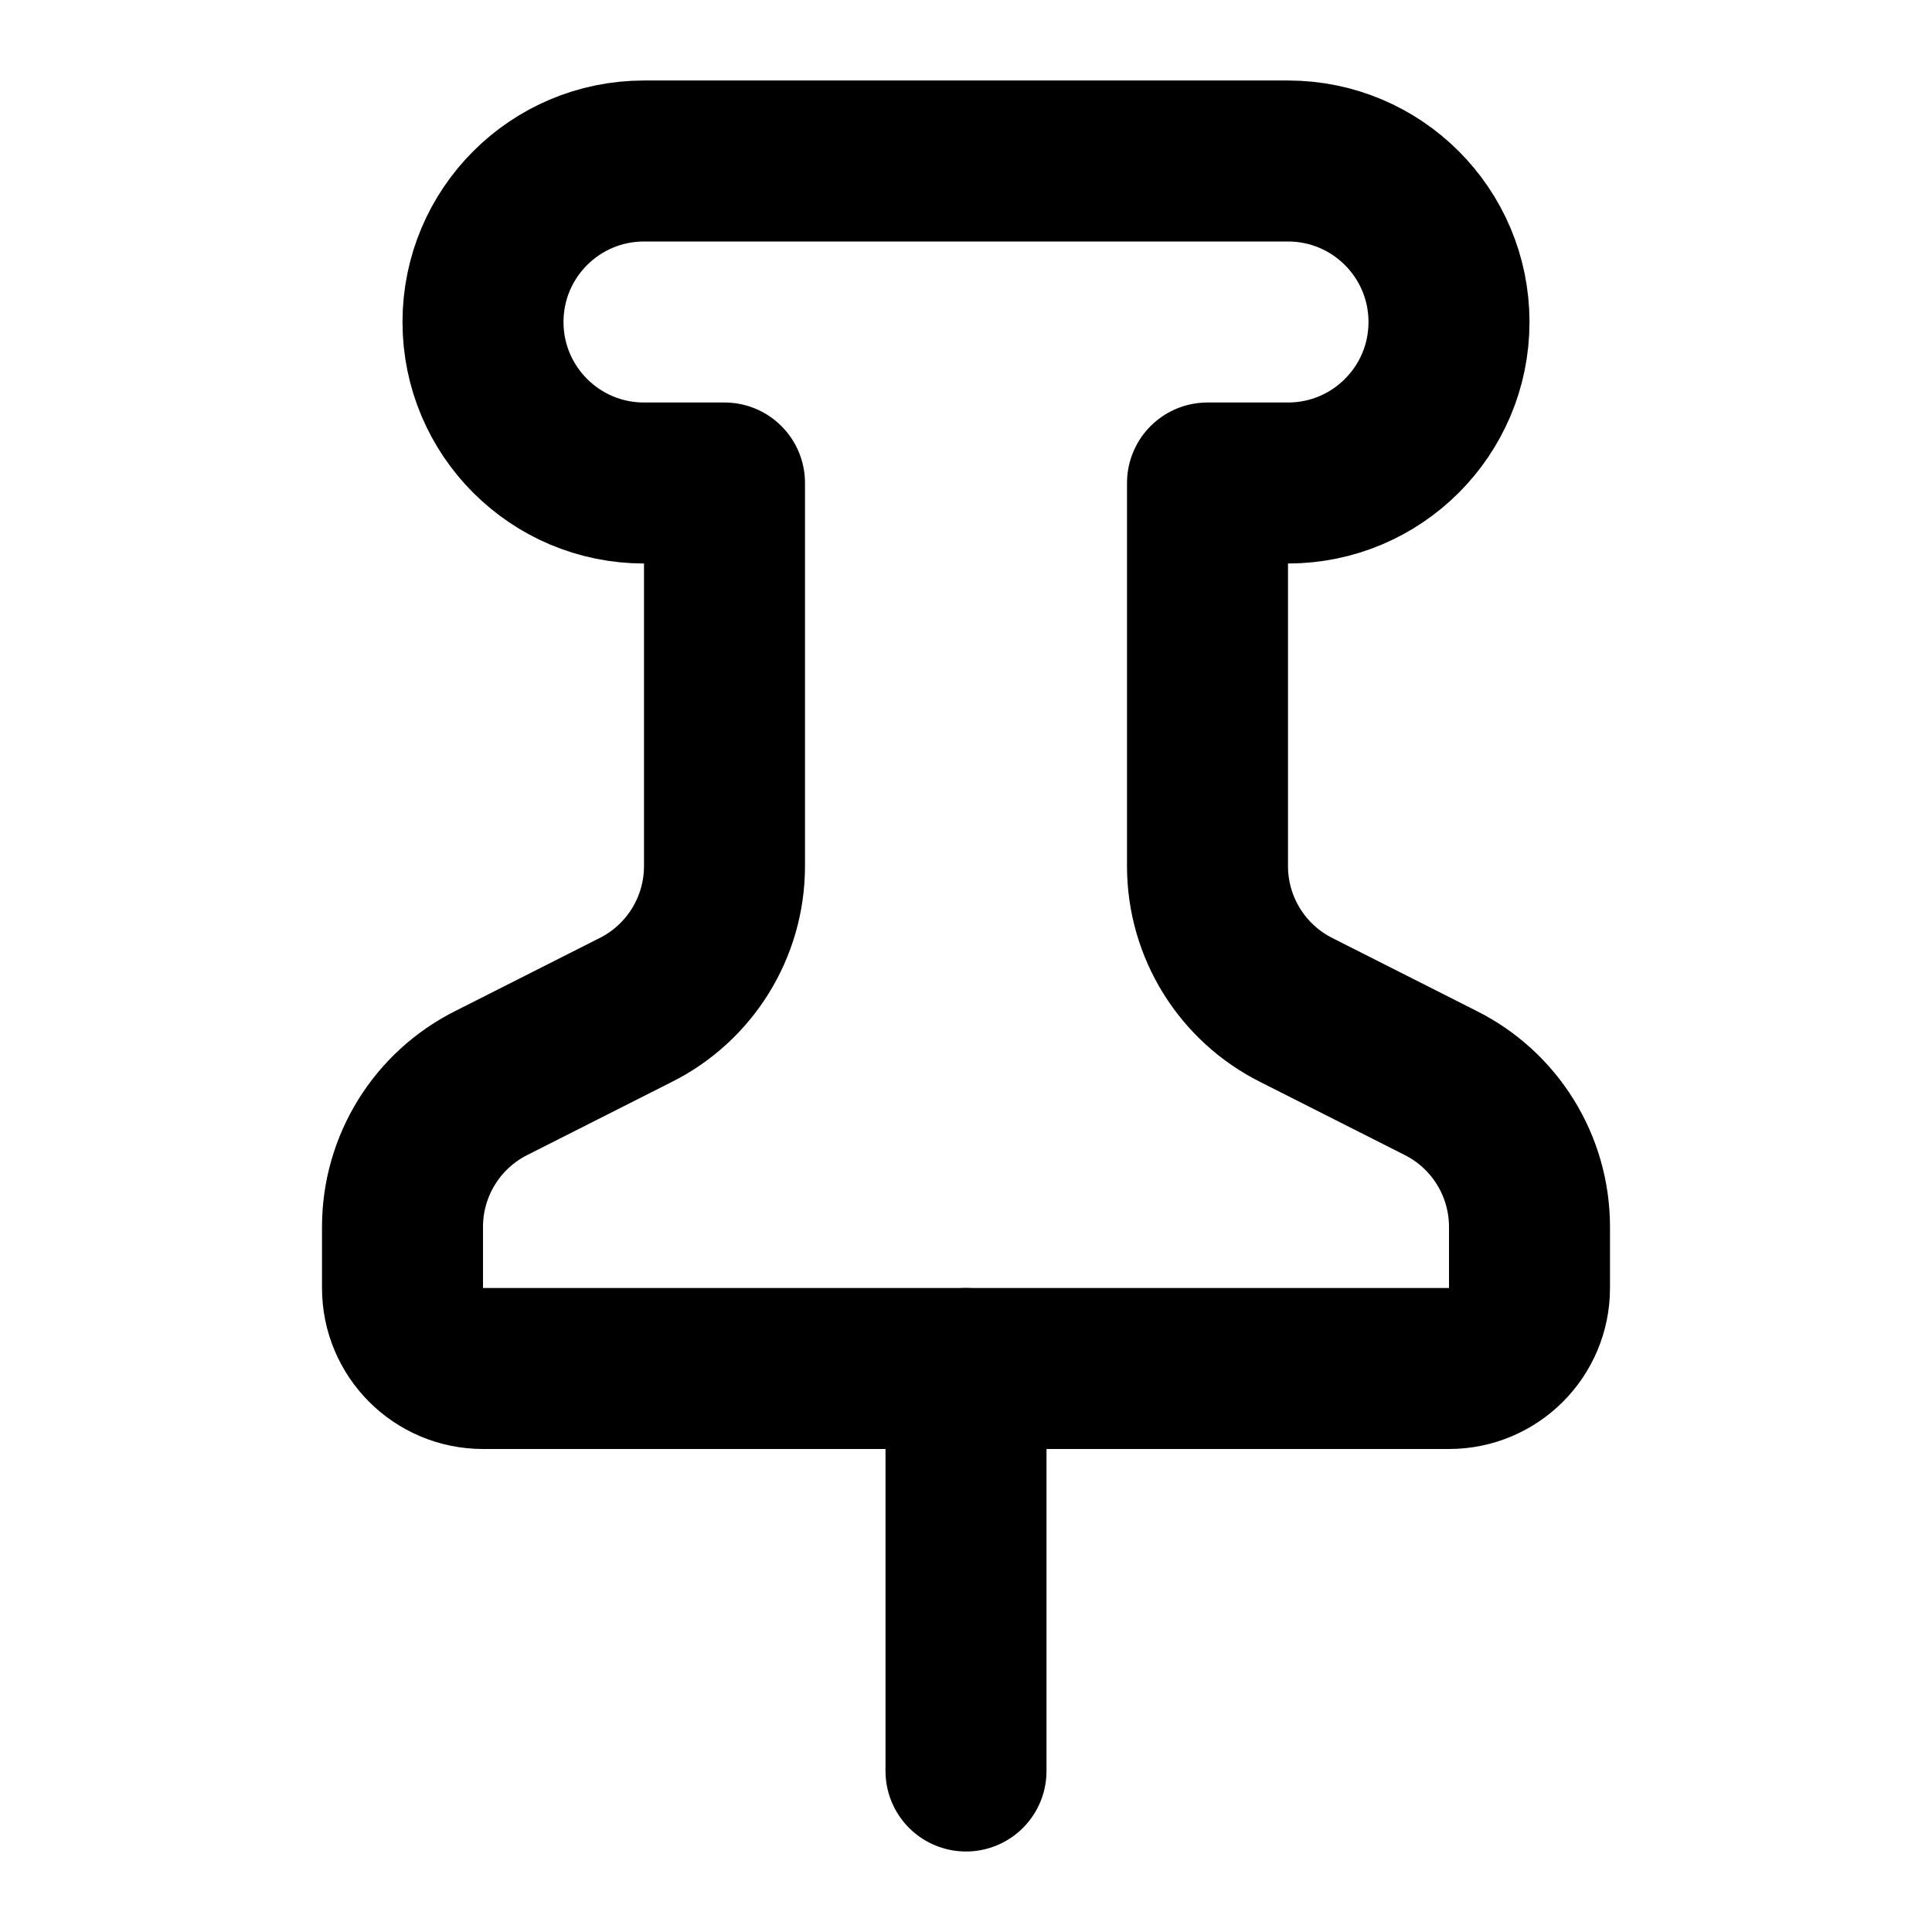
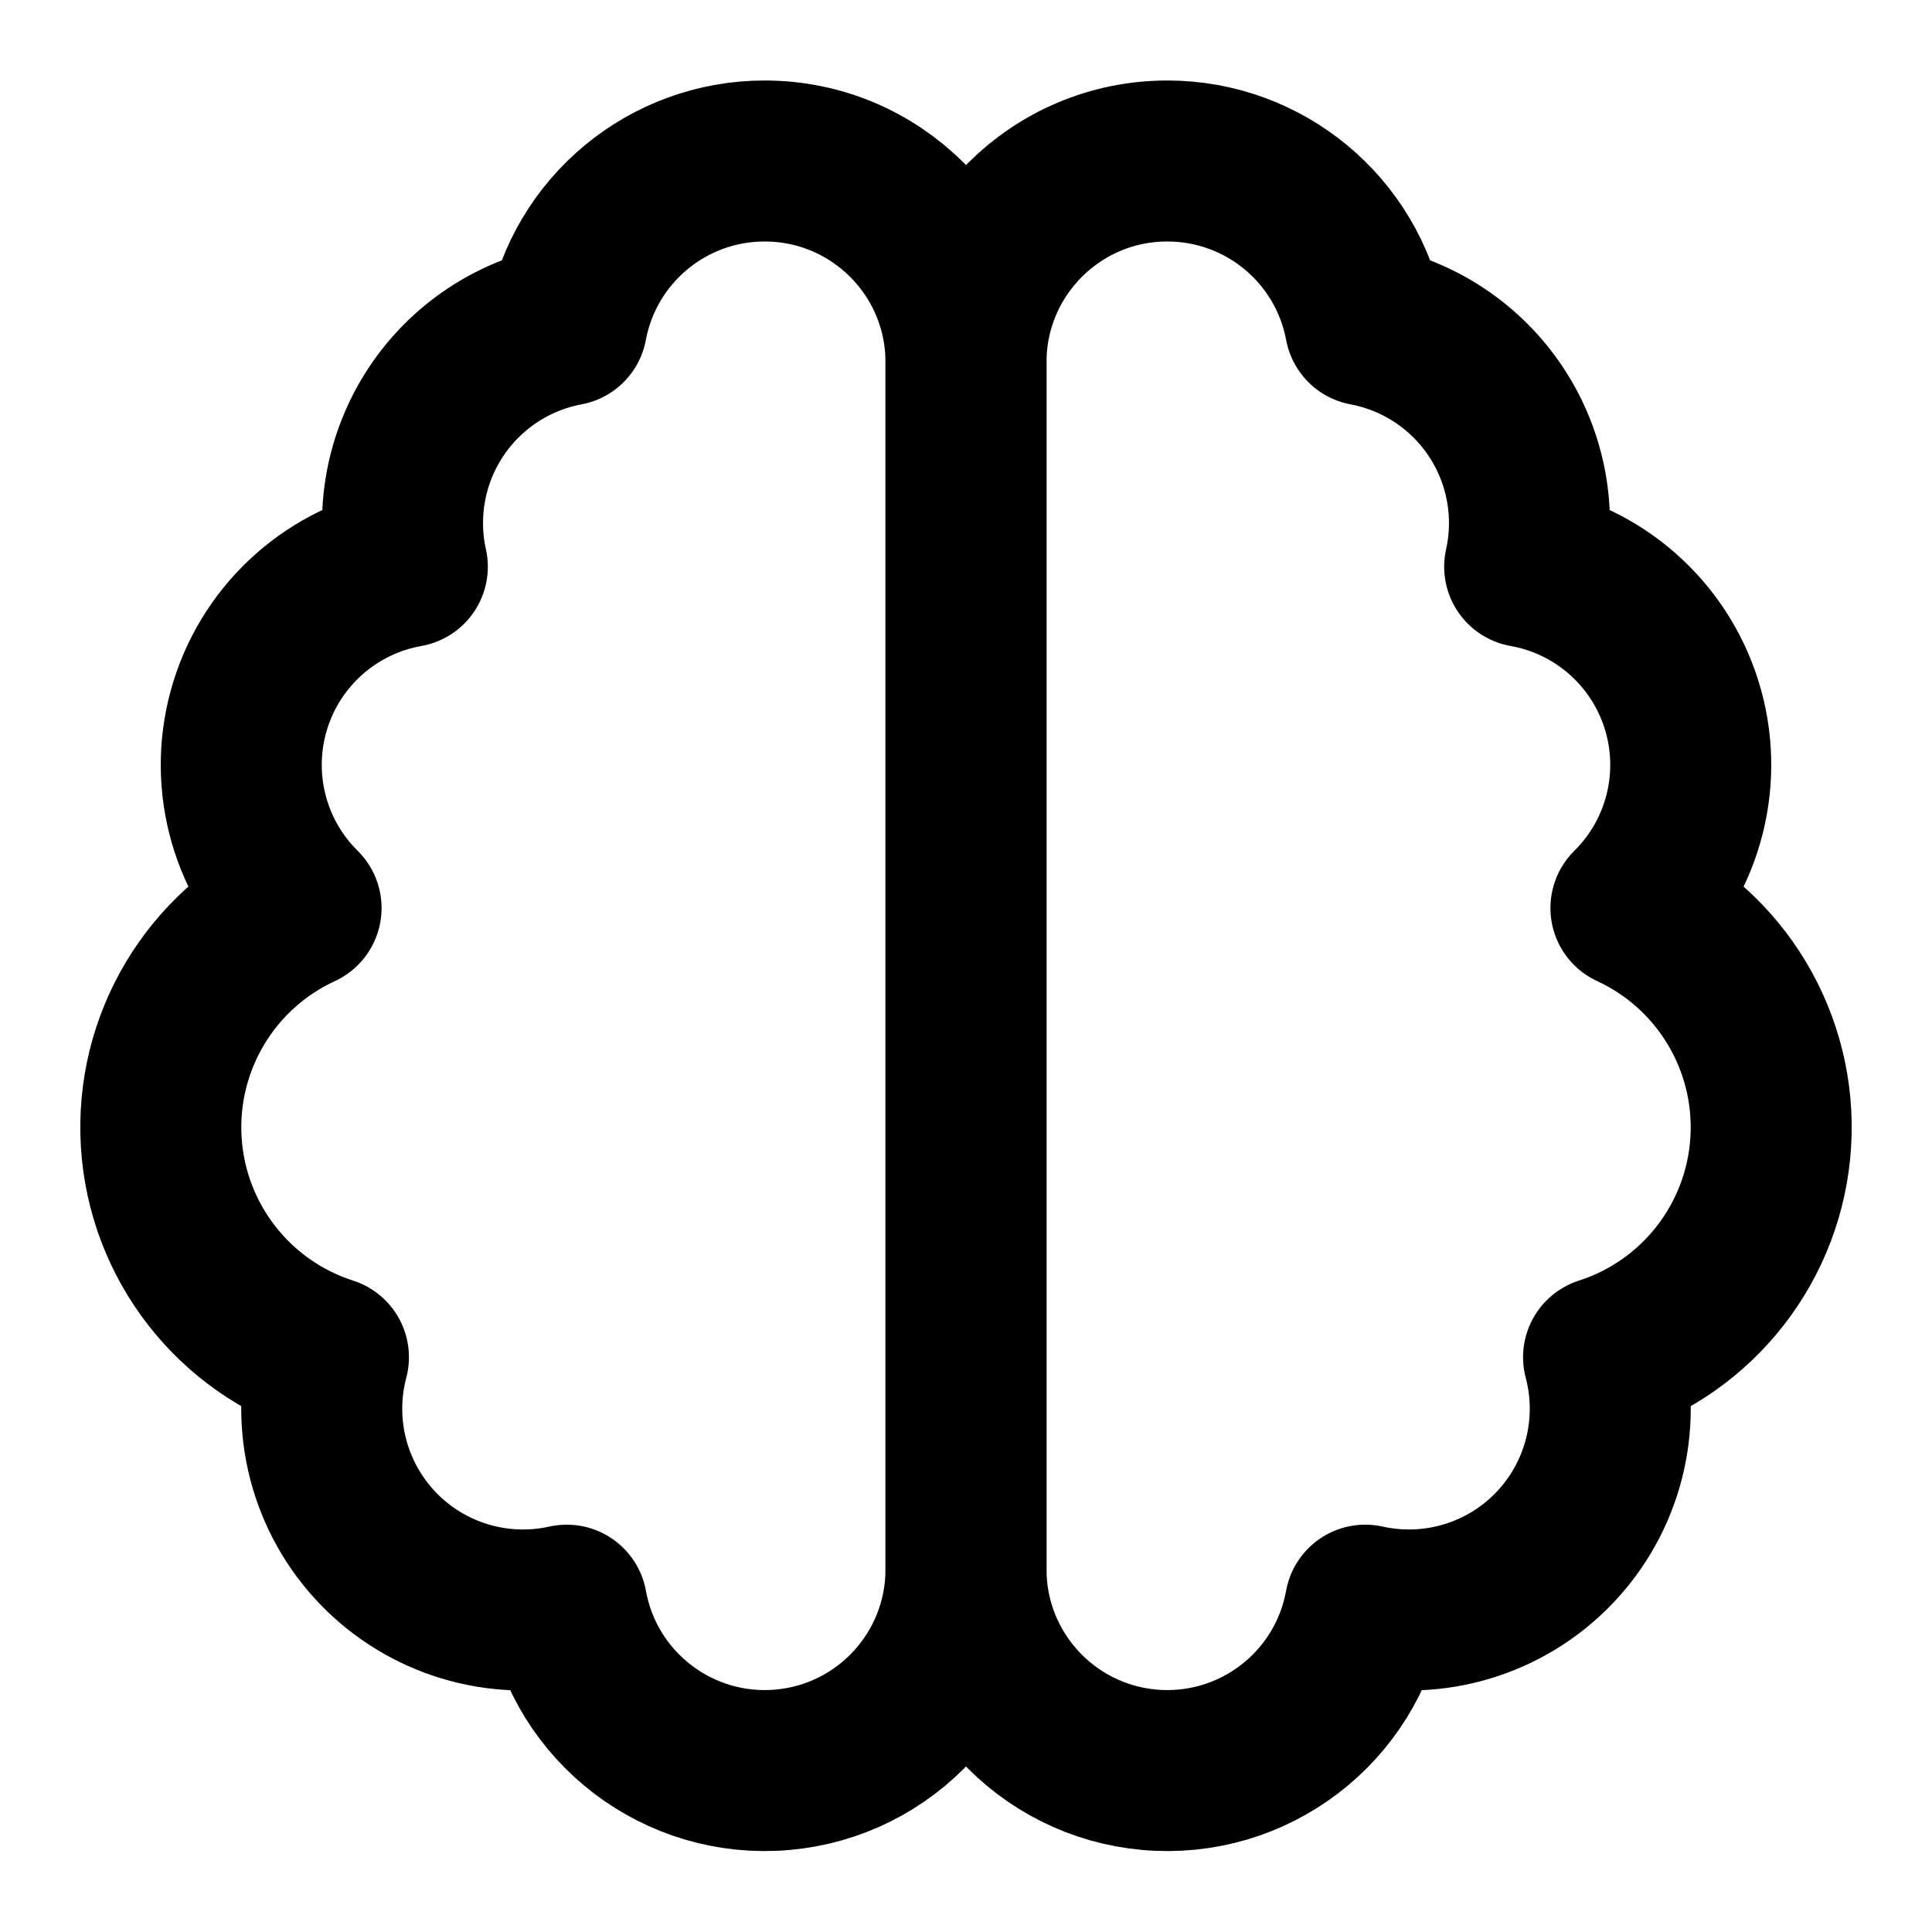
<svg xmlns="http://www.w3.org/2000/svg" viewBox="0 0 24 24" fill="none" stroke="currentColor" stroke-width="2" stroke-linecap="round" stroke-linejoin="round">
-   <path d="M12 17v5" />
-   <path d="M9 10.76a2 2 0 0 1-1.11 1.79l-1.78.9A2 2 0 0 0 5 15.24V16a1 1 0 0 0 1 1h12a1 1 0 0 0 1-1v-.76a2 2 0 0 0-1.11-1.79l-1.78-.9A2 2 0 0 1 15 10.76V6h1a2 2 0 0 0 0-4H8a2 2 0 0 0 0 4h1z" />
+   <path d="M9.5 2A2.5 2.5 0 0 1 12 4.5v15a2.5 2.5 0 0 1-4.96.44 2.5 2.5 0 0 1-2.96-3.08 3 3 0 0 1-.34-5.58 2.5 2.5 0 0 1 1.32-4.24 2.5 2.5 0 0 1 1.98-3A2.5 2.5 0 0 1 9.5 2Z" />
+   <path d="M14.5 2A2.5 2.5 0 0 0 12 4.5v15a2.5 2.5 0 0 0 4.96.44 2.5 2.5 0 0 0 2.96-3.08 3 3 0 0 0 .34-5.58 2.5 2.5 0 0 0-1.32-4.24 2.5 2.5 0 0 0-1.98-3A2.5 2.5 0 0 0 14.5 2Z" />
</svg>
